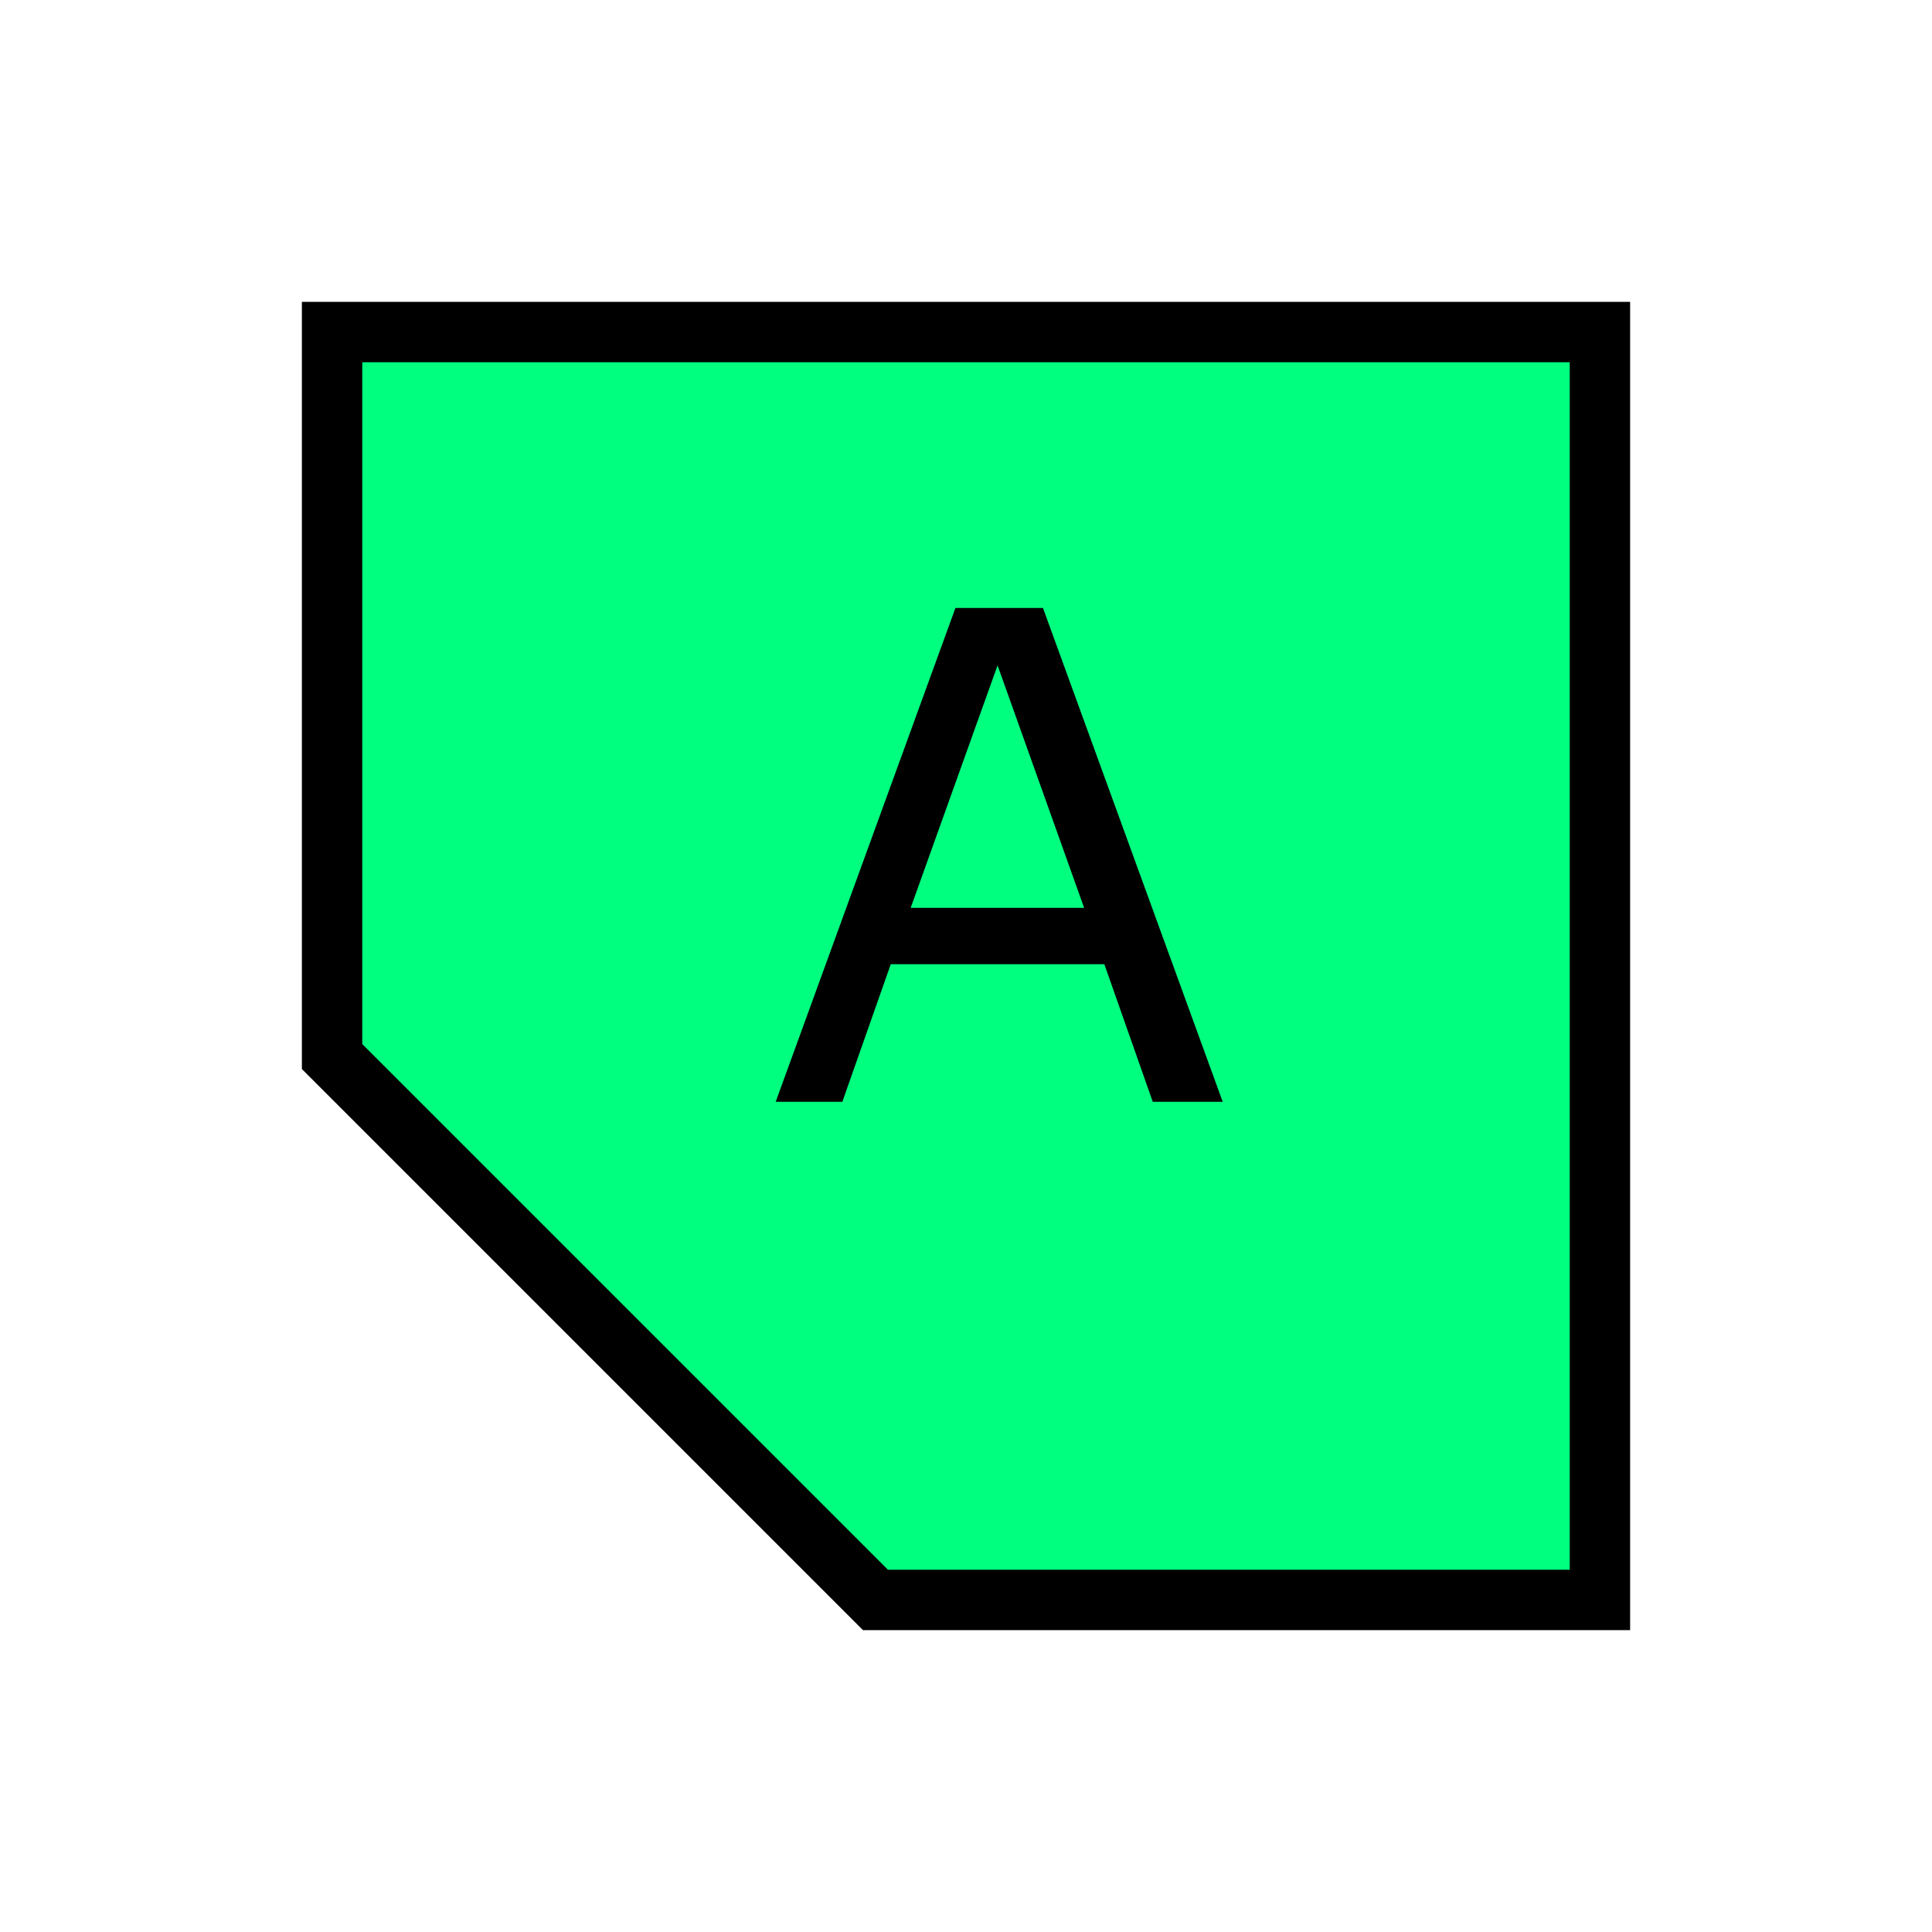
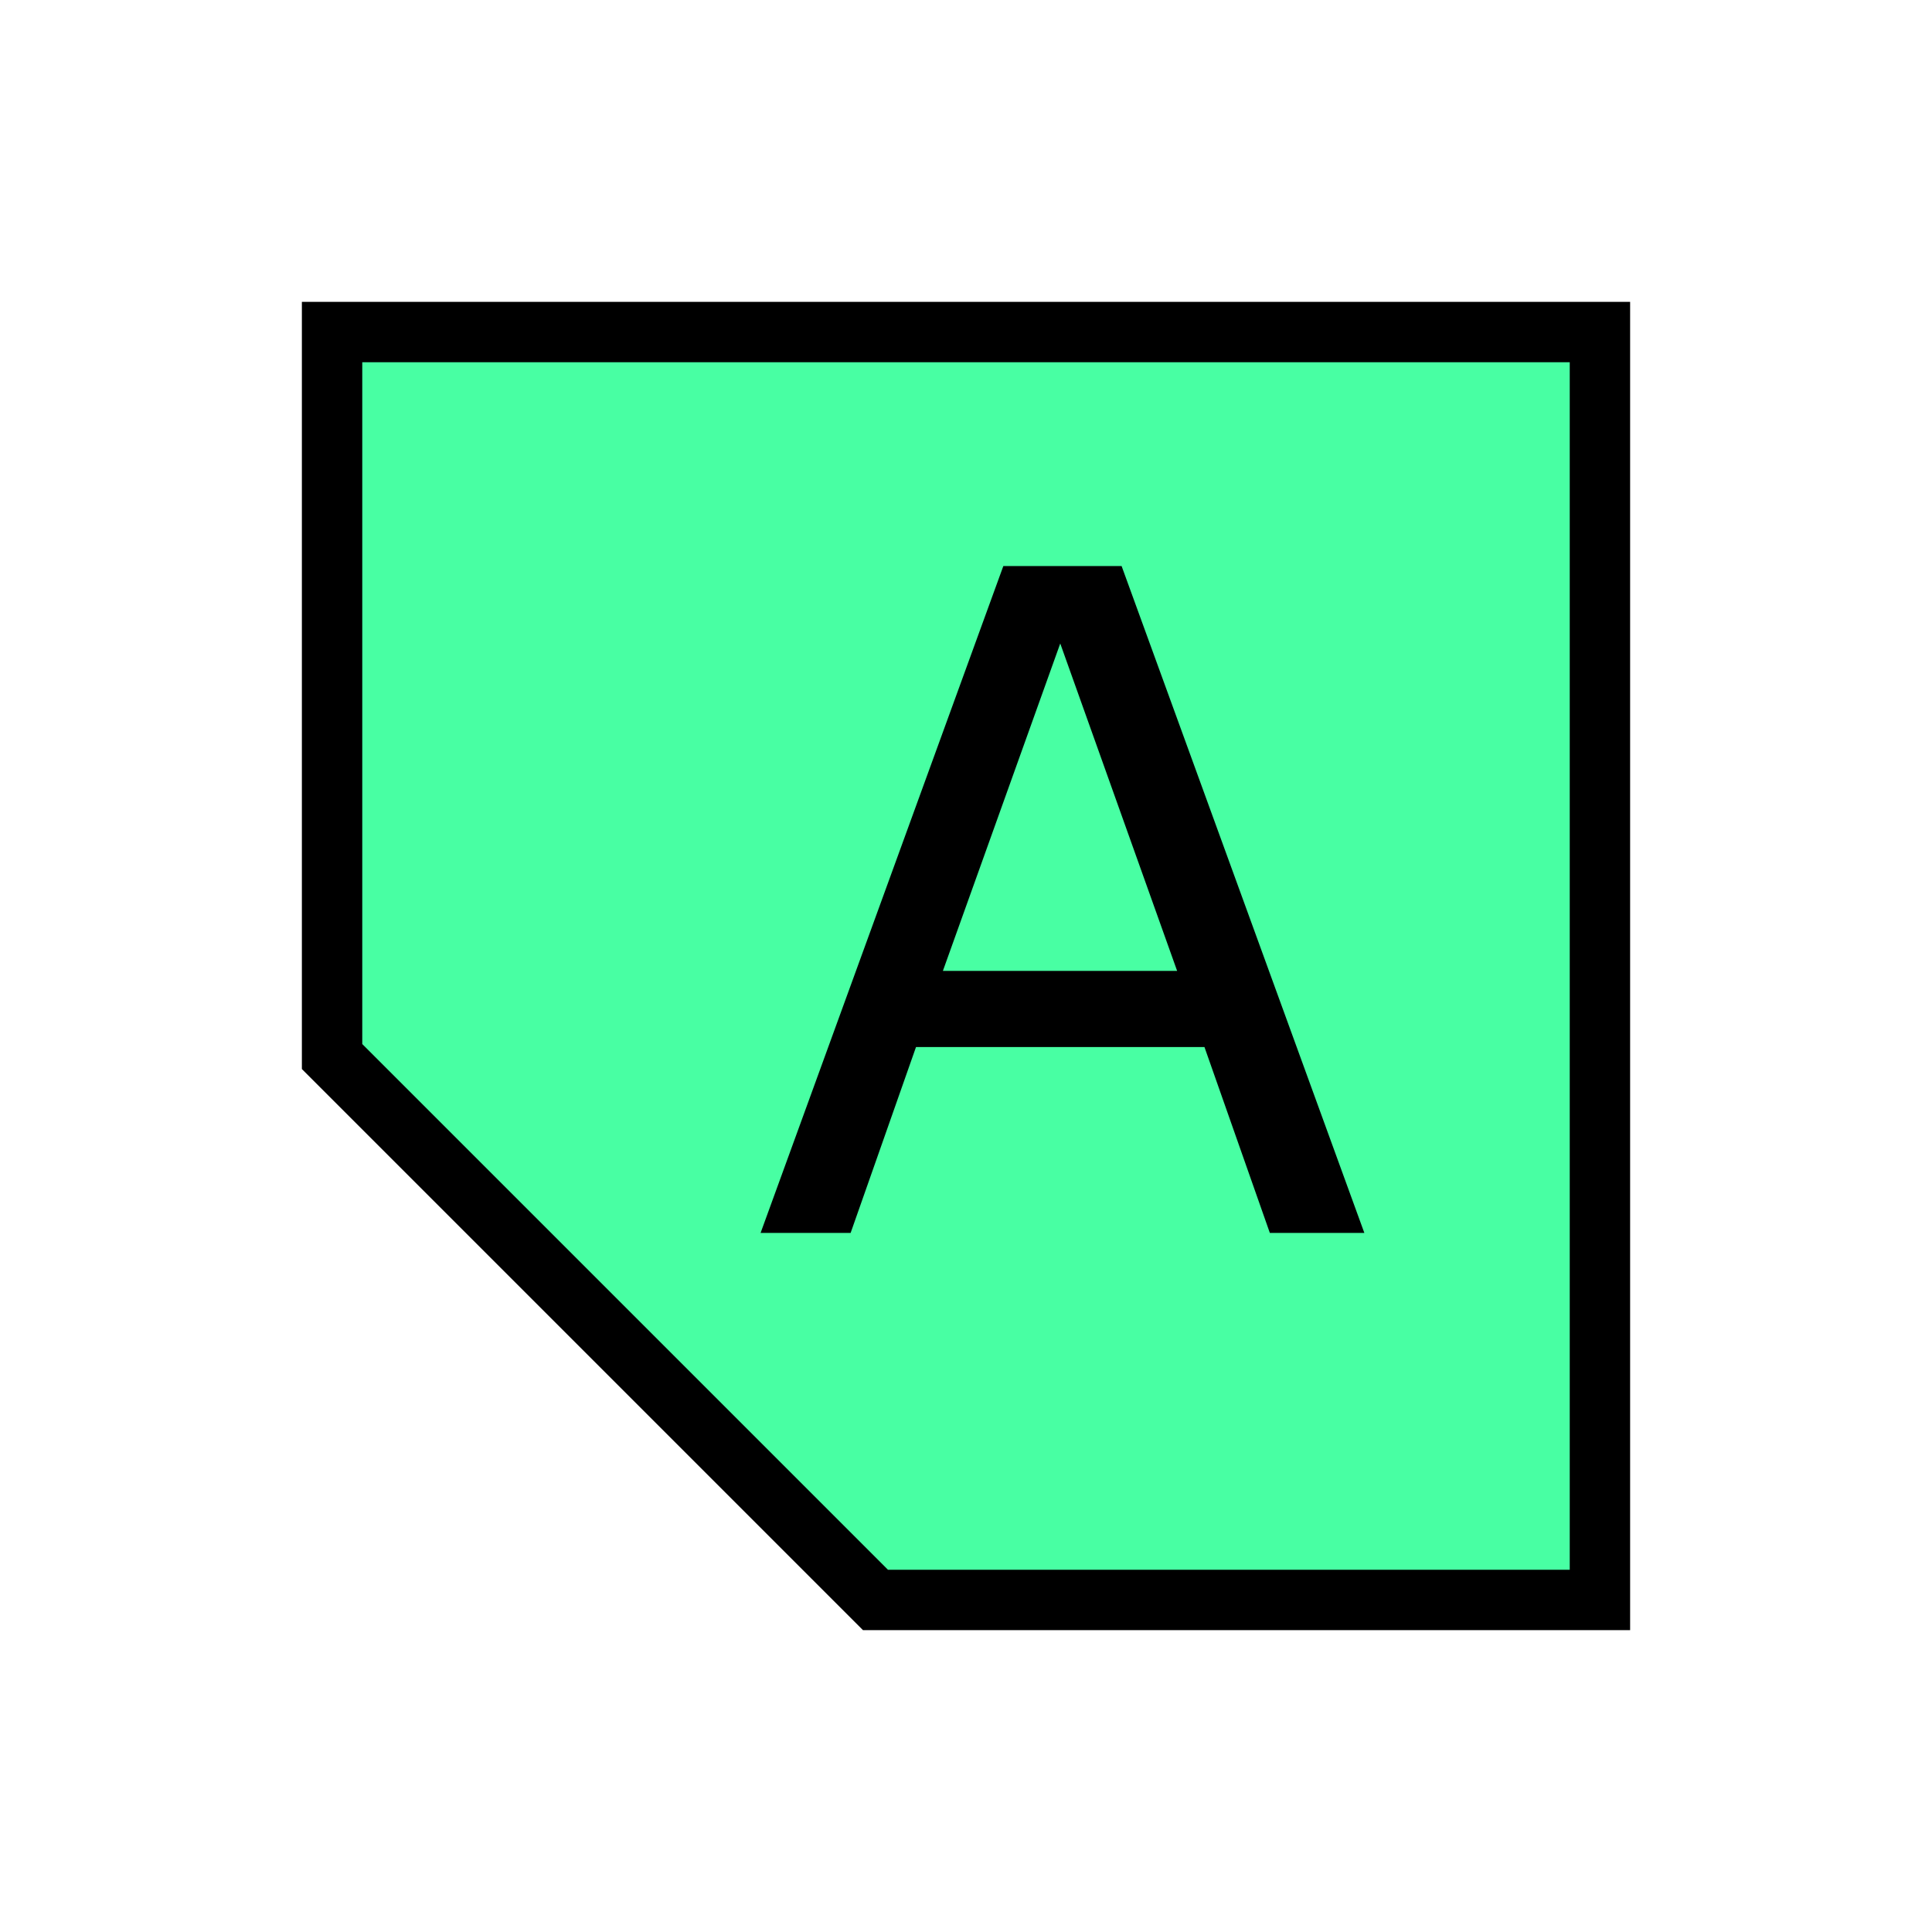
<svg xmlns="http://www.w3.org/2000/svg" width="256" height="256" viewBox="0 0 72.249 72.249" id="svg4295" version="1.1">
  <defs id="defs4323" />
  <g id="g4261">
-     <path id="path4252" d="m 12.418,12.418 47.413,0 0,47.413 -27.093,0 -20.32,-20.32 z" style="fill:#00ff7f;fill-opacity:1;fill-rule:evenodd;stroke:#000000;stroke-width:2.258;stroke-linecap:butt;stroke-linejoin:miter;stroke-miterlimit:4;stroke-dasharray:none;stroke-opacity:1" />
+     <path id="path4252" d="m 12.418,12.418 47.413,0 0,47.413 -27.093,0 -20.32,-20.32 z" style="fill:#00ff7f;fill-opacity:0.715;fill-rule:evenodd;stroke:#000000;stroke-width:2.258;stroke-linecap:butt;stroke-linejoin:miter;stroke-miterlimit:4;stroke-dasharray:none;stroke-opacity:1" />
    <g id="text4254" style="font-style:normal;font-weight:normal;font-size:25.4px;line-height:125%;font-family:sans-serif;letter-spacing:0px;word-spacing:0px;fill:#000000;fill-opacity:1;stroke:none;stroke-width:1px;stroke-linecap:butt;stroke-linejoin:miter;stroke-opacity:1">
-       <path id="path4259" style="" d="m 45.726,41.204 -2.617,0 -1.811,-5.147 -7.987,0 -1.811,5.147 -2.493,0 6.722,-18.467 3.274,0 6.722,18.467 z m -5.184,-7.255 -3.237,-9.066 -3.249,9.066 6.486,0 z" />
+       <path id="path4259" style="stroke-width:1.935;stroke-dasharray:none" d="M 51.021,46.106 H 47.487 L 45.042,39.155 H 34.255 l -2.445,6.951 h -3.367 l 9.078,-24.939 h 4.422 z M 44.02,36.308 39.649,24.064 35.26,36.308 Z" />
    </g>
  </g>
</svg>
